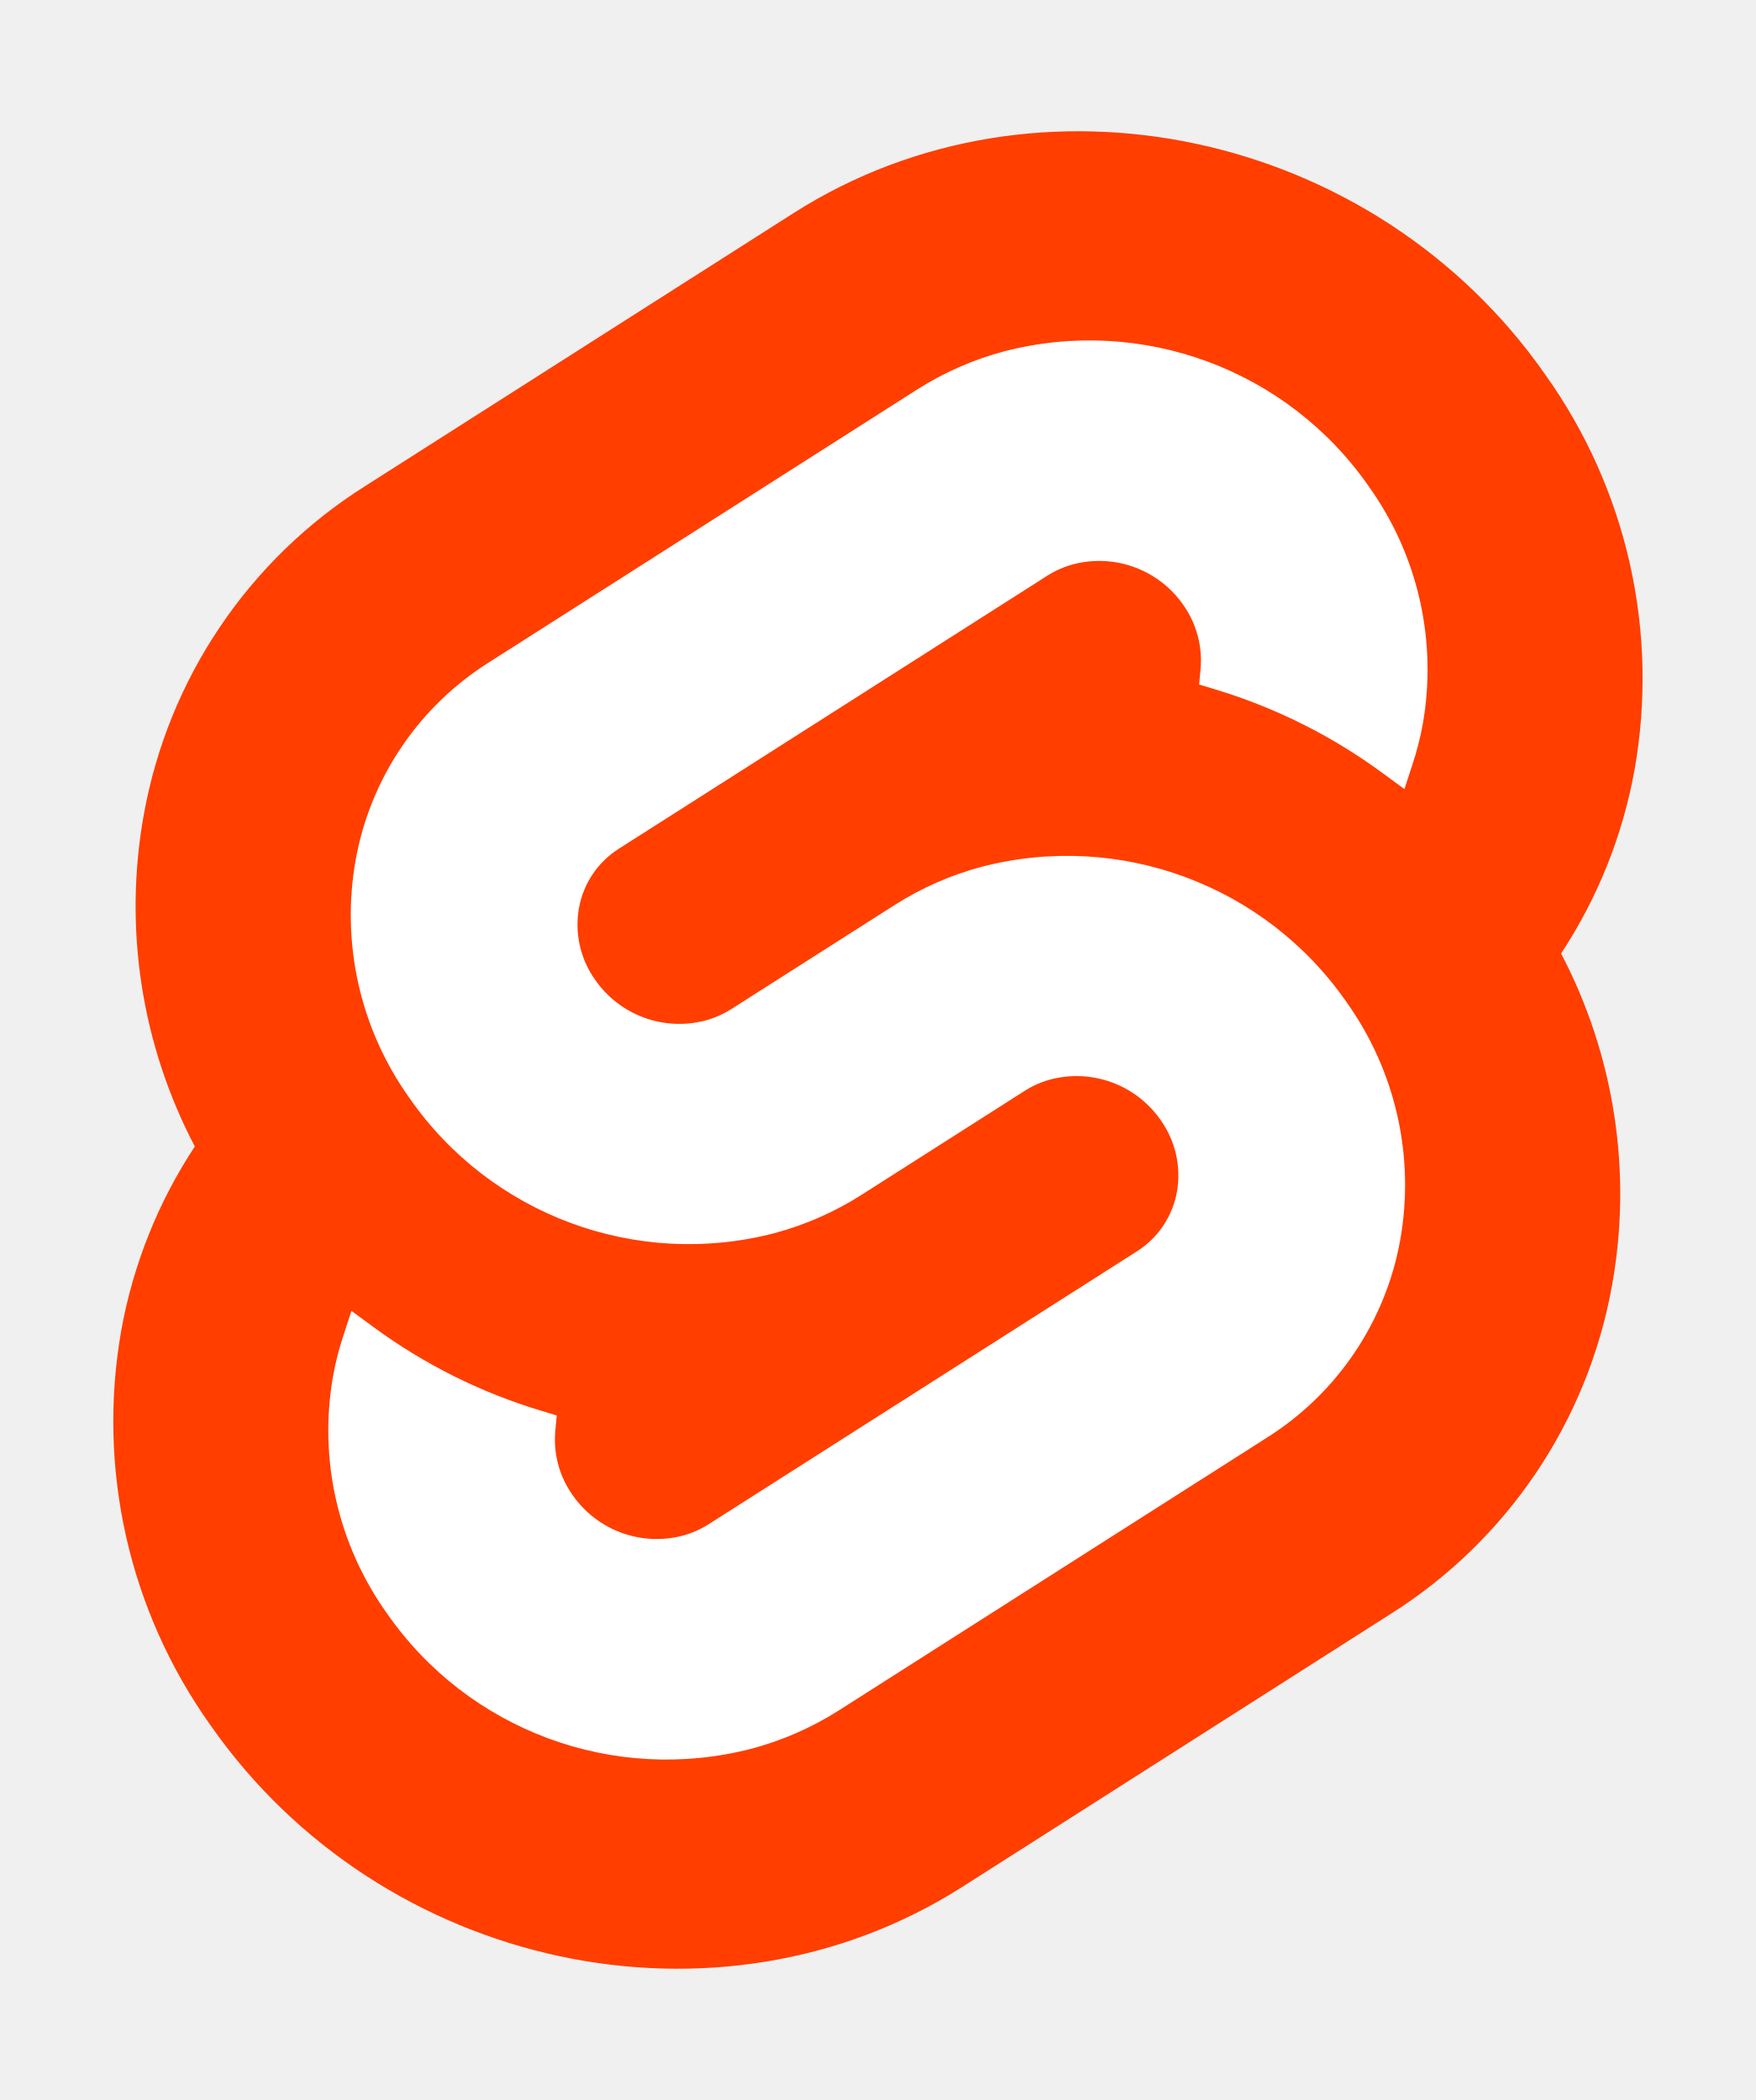
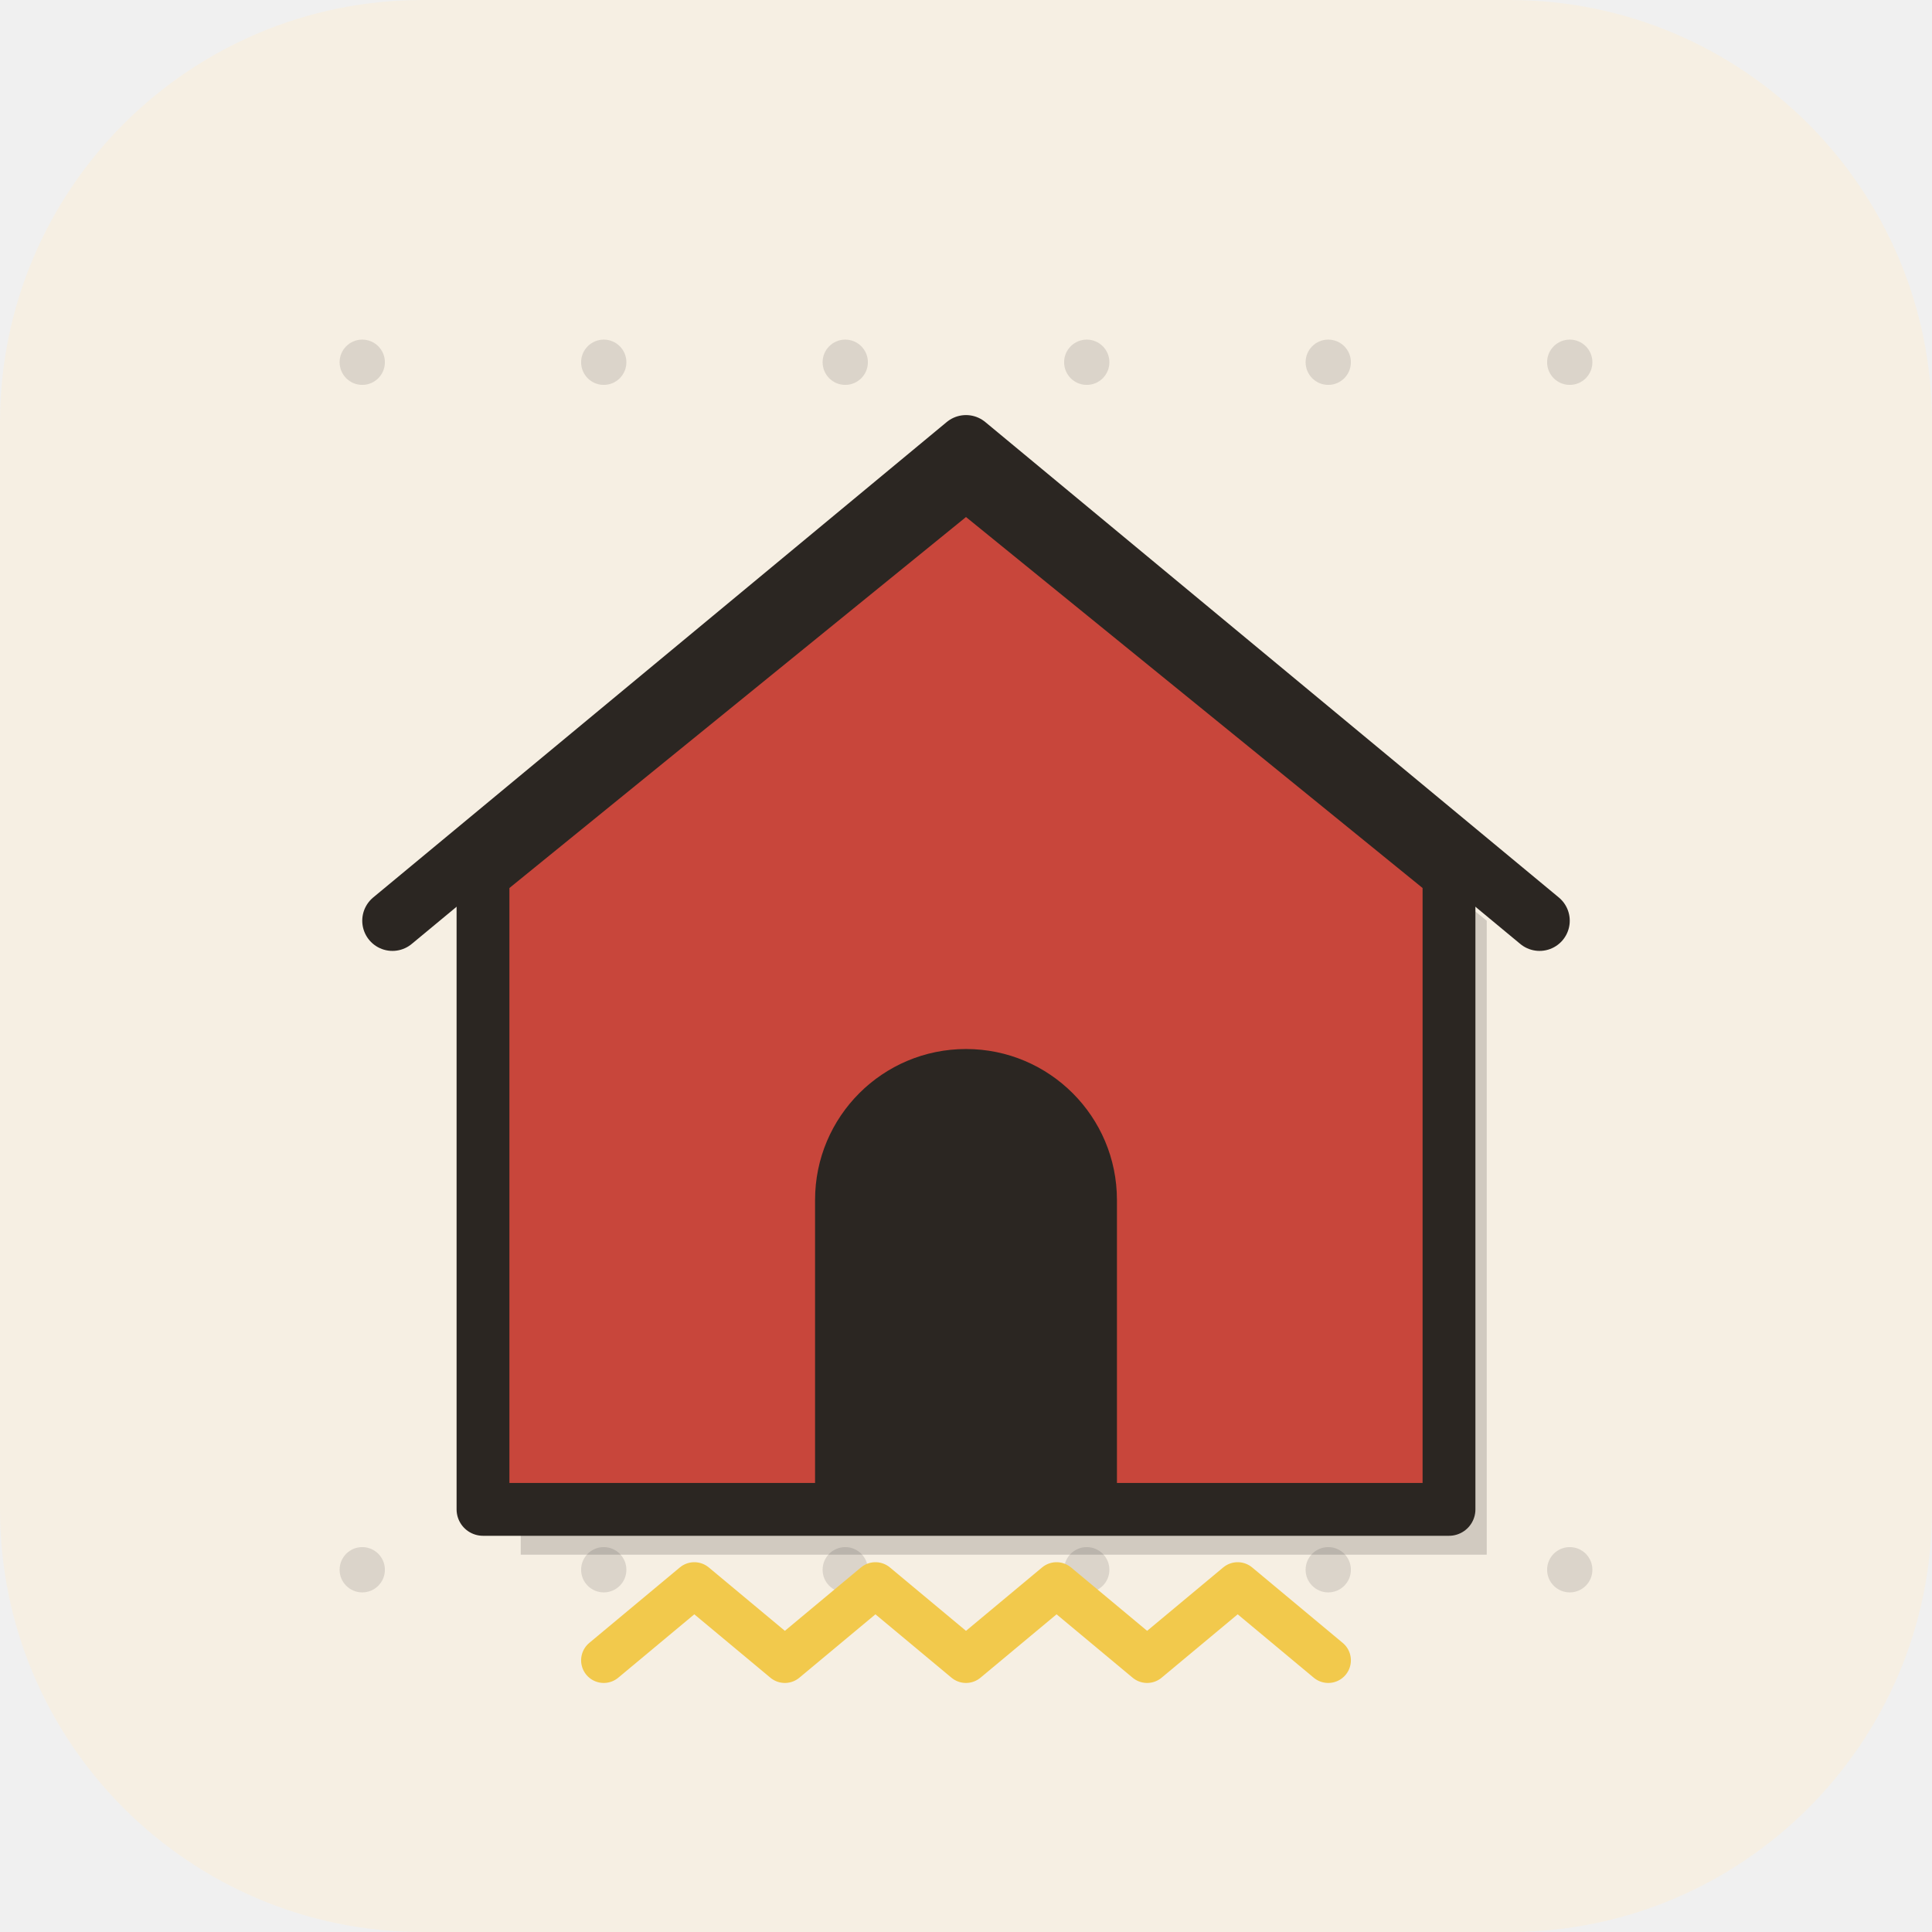
- <svg xmlns="http://www.w3.org/2000/svg" width="107" height="128" viewBox="0 0 107 128">
-   <path d="M94.157 22.819c-10.4-14.885-30.94-19.297-45.792-9.835L22.282 29.608A29.92 29.92 0 0 0 8.764 49.65a31.5 31.5 0 0 0 3.108 20.231 30 30 0 0 0-4.477 11.183 31.9 31.9 0 0 0 5.448 24.116c10.402 14.887 30.942 19.297 45.791 9.835l26.083-16.624A29.92 29.92 0 0 0 98.235 78.35a31.53 31.53 0 0 0-3.105-20.232 30 30 0 0 0 4.474-11.182 31.88 31.88 0 0 0-5.447-24.116" style="fill:#ff3e00" />
-   <path d="M45.817 106.582a20.72 20.72 0 0 1-22.237-8.243 19.17 19.17 0 0 1-3.277-14.503 18 18 0 0 1 .624-2.435l.49-1.498 1.337.981a33.6 33.6 0 0 0 10.203 5.098l.97.294-.09.968a5.85 5.85 0 0 0 1.052 3.878 6.24 6.24 0 0 0 6.695 2.485 5.8 5.8 0 0 0 1.603-.704L69.27 76.28a5.43 5.43 0 0 0 2.45-3.631 5.8 5.8 0 0 0-.987-4.371 6.24 6.24 0 0 0-6.698-2.487 5.7 5.7 0 0 0-1.6.704l-9.953 6.345a19 19 0 0 1-5.296 2.326 20.72 20.72 0 0 1-22.237-8.243 19.17 19.17 0 0 1-3.277-14.502 17.99 17.99 0 0 1 8.13-12.052l26.081-16.623a19 19 0 0 1 5.3-2.329 20.72 20.72 0 0 1 22.237 8.243 19.17 19.17 0 0 1 3.277 14.503 18 18 0 0 1-.624 2.435l-.49 1.498-1.337-.98a33.6 33.6 0 0 0-10.203-5.1l-.97-.294.09-.968a5.86 5.86 0 0 0-1.052-3.878 6.24 6.24 0 0 0-6.696-2.485 5.8 5.8 0 0 0-1.602.704L37.73 51.72a5.42 5.42 0 0 0-2.449 3.63 5.79 5.79 0 0 0 .986 4.372 6.24 6.24 0 0 0 6.698 2.486 5.8 5.8 0 0 0 1.602-.704l9.952-6.342a19 19 0 0 1 5.295-2.328 20.72 20.72 0 0 1 22.237 8.242 19.17 19.17 0 0 1 3.277 14.503 18 18 0 0 1-8.13 12.053l-26.081 16.622a19 19 0 0 1-5.3 2.328" style="fill:#fff" />
+ <svg xmlns="http://www.w3.org/2000/svg" viewBox="0 0 512 512" width="512" height="512">
+   <rect width="512" height="512" rx="112" fill="#F6EFE3" />
+   <g fill="#2B2622" fill-opacity=".13">
+     <circle cx="96" cy="96" r="6" />
+     <circle cx="160" cy="96" r="6" />
+     <circle cx="224" cy="96" r="6" />
+     <circle cx="288" cy="96" r="6" />
+     <circle cx="352" cy="96" r="6" />
+     <circle cx="416" cy="96" r="6" />
+     <circle cx="96" cy="416" r="6" />
+     <circle cx="160" cy="416" r="6" />
+     <circle cx="224" cy="416" r="6" />
+     <circle cx="288" cy="416" r="6" />
+     <circle cx="352" cy="416" r="6" />
+     <circle cx="416" cy="416" r="6" />
+   </g>
+   <path d="M128 232 L256 128 L384 232 L384 400 L128 400 Z" transform="translate(10 12)" fill="#2B2622" fill-opacity=".18" />
+   <path d="M128 232 L256 128 L384 232 L384 400 L128 400 Z" fill="#C8463B" stroke="#2B2622" stroke-width="14" stroke-linejoin="round" />
+   <path d="M104 244 L256 118 L408 244" fill="none" stroke="#2B2622" stroke-width="16" stroke-linecap="round" stroke-linejoin="round" />
+   <path d="M216 400 L216 318 a40 40 0 0 1 80 0 L296 400 Z" fill="#2B2622" />
+   <path d="M160 440 l24 -20 24 20 24 -20 24 20 24 -20 24 20 24 -20 24 20" fill="none" stroke="#F2C94C" stroke-width="12" stroke-linecap="round" stroke-linejoin="round" />
</svg>
